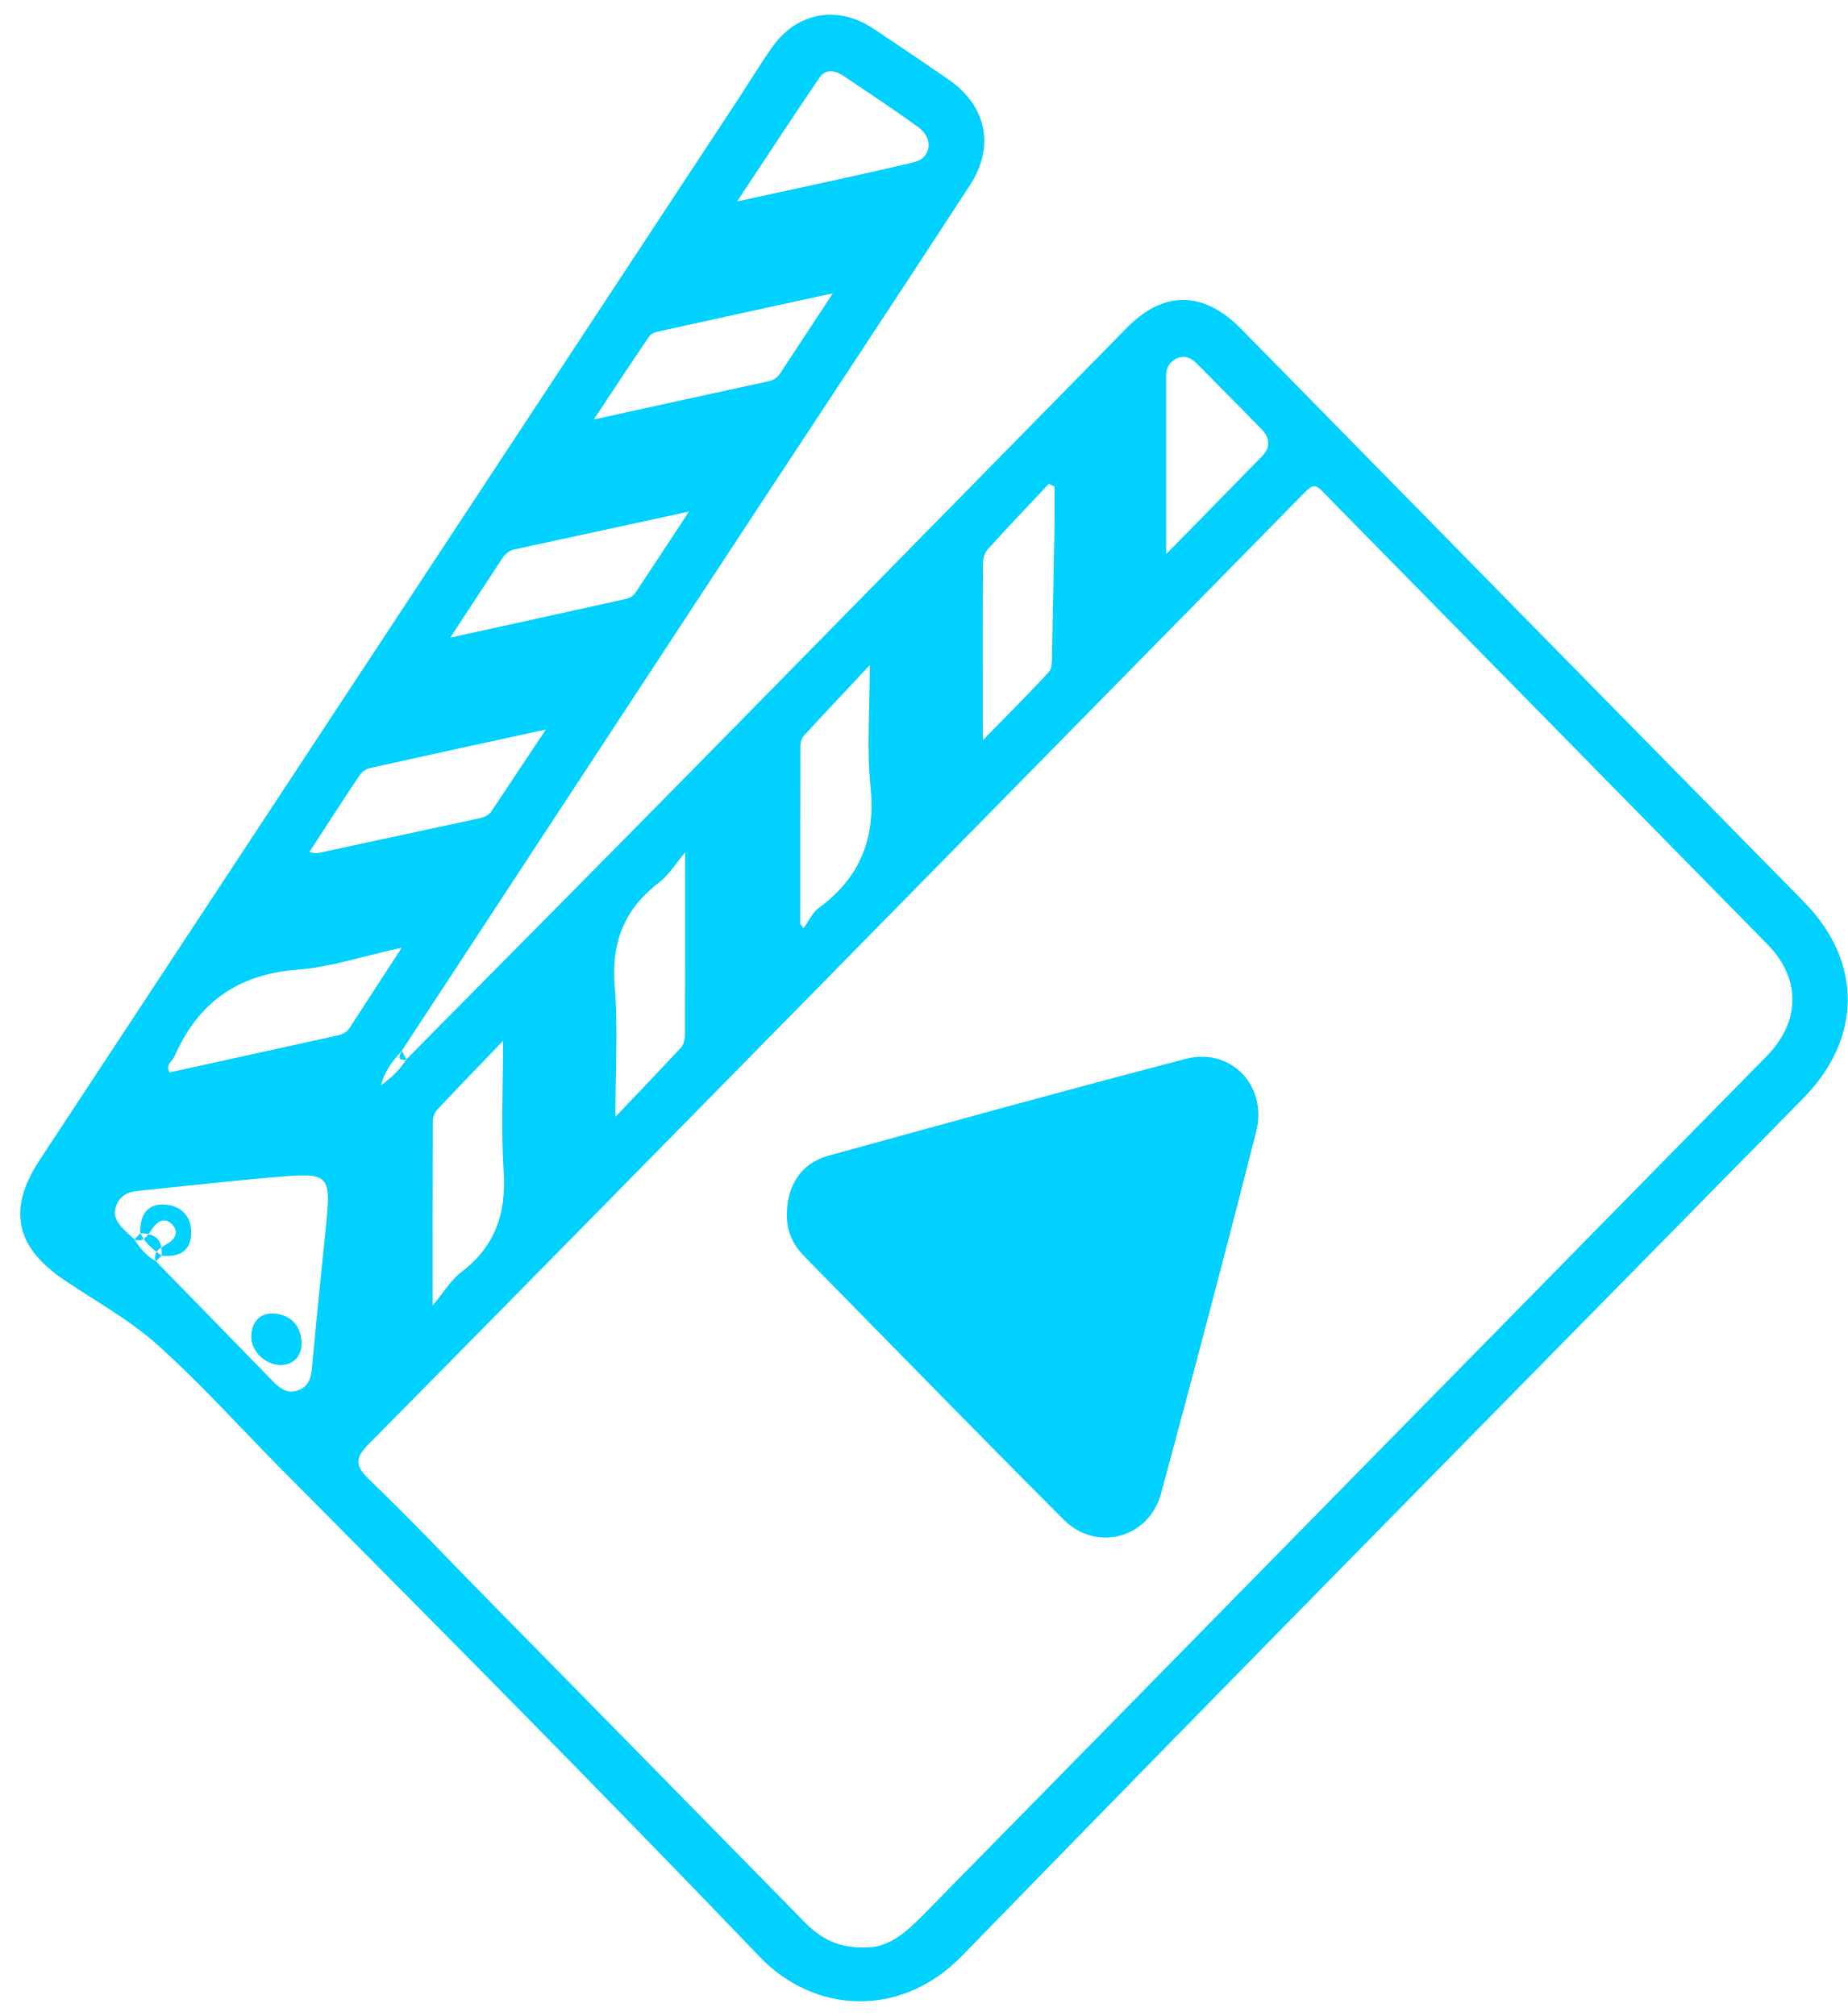
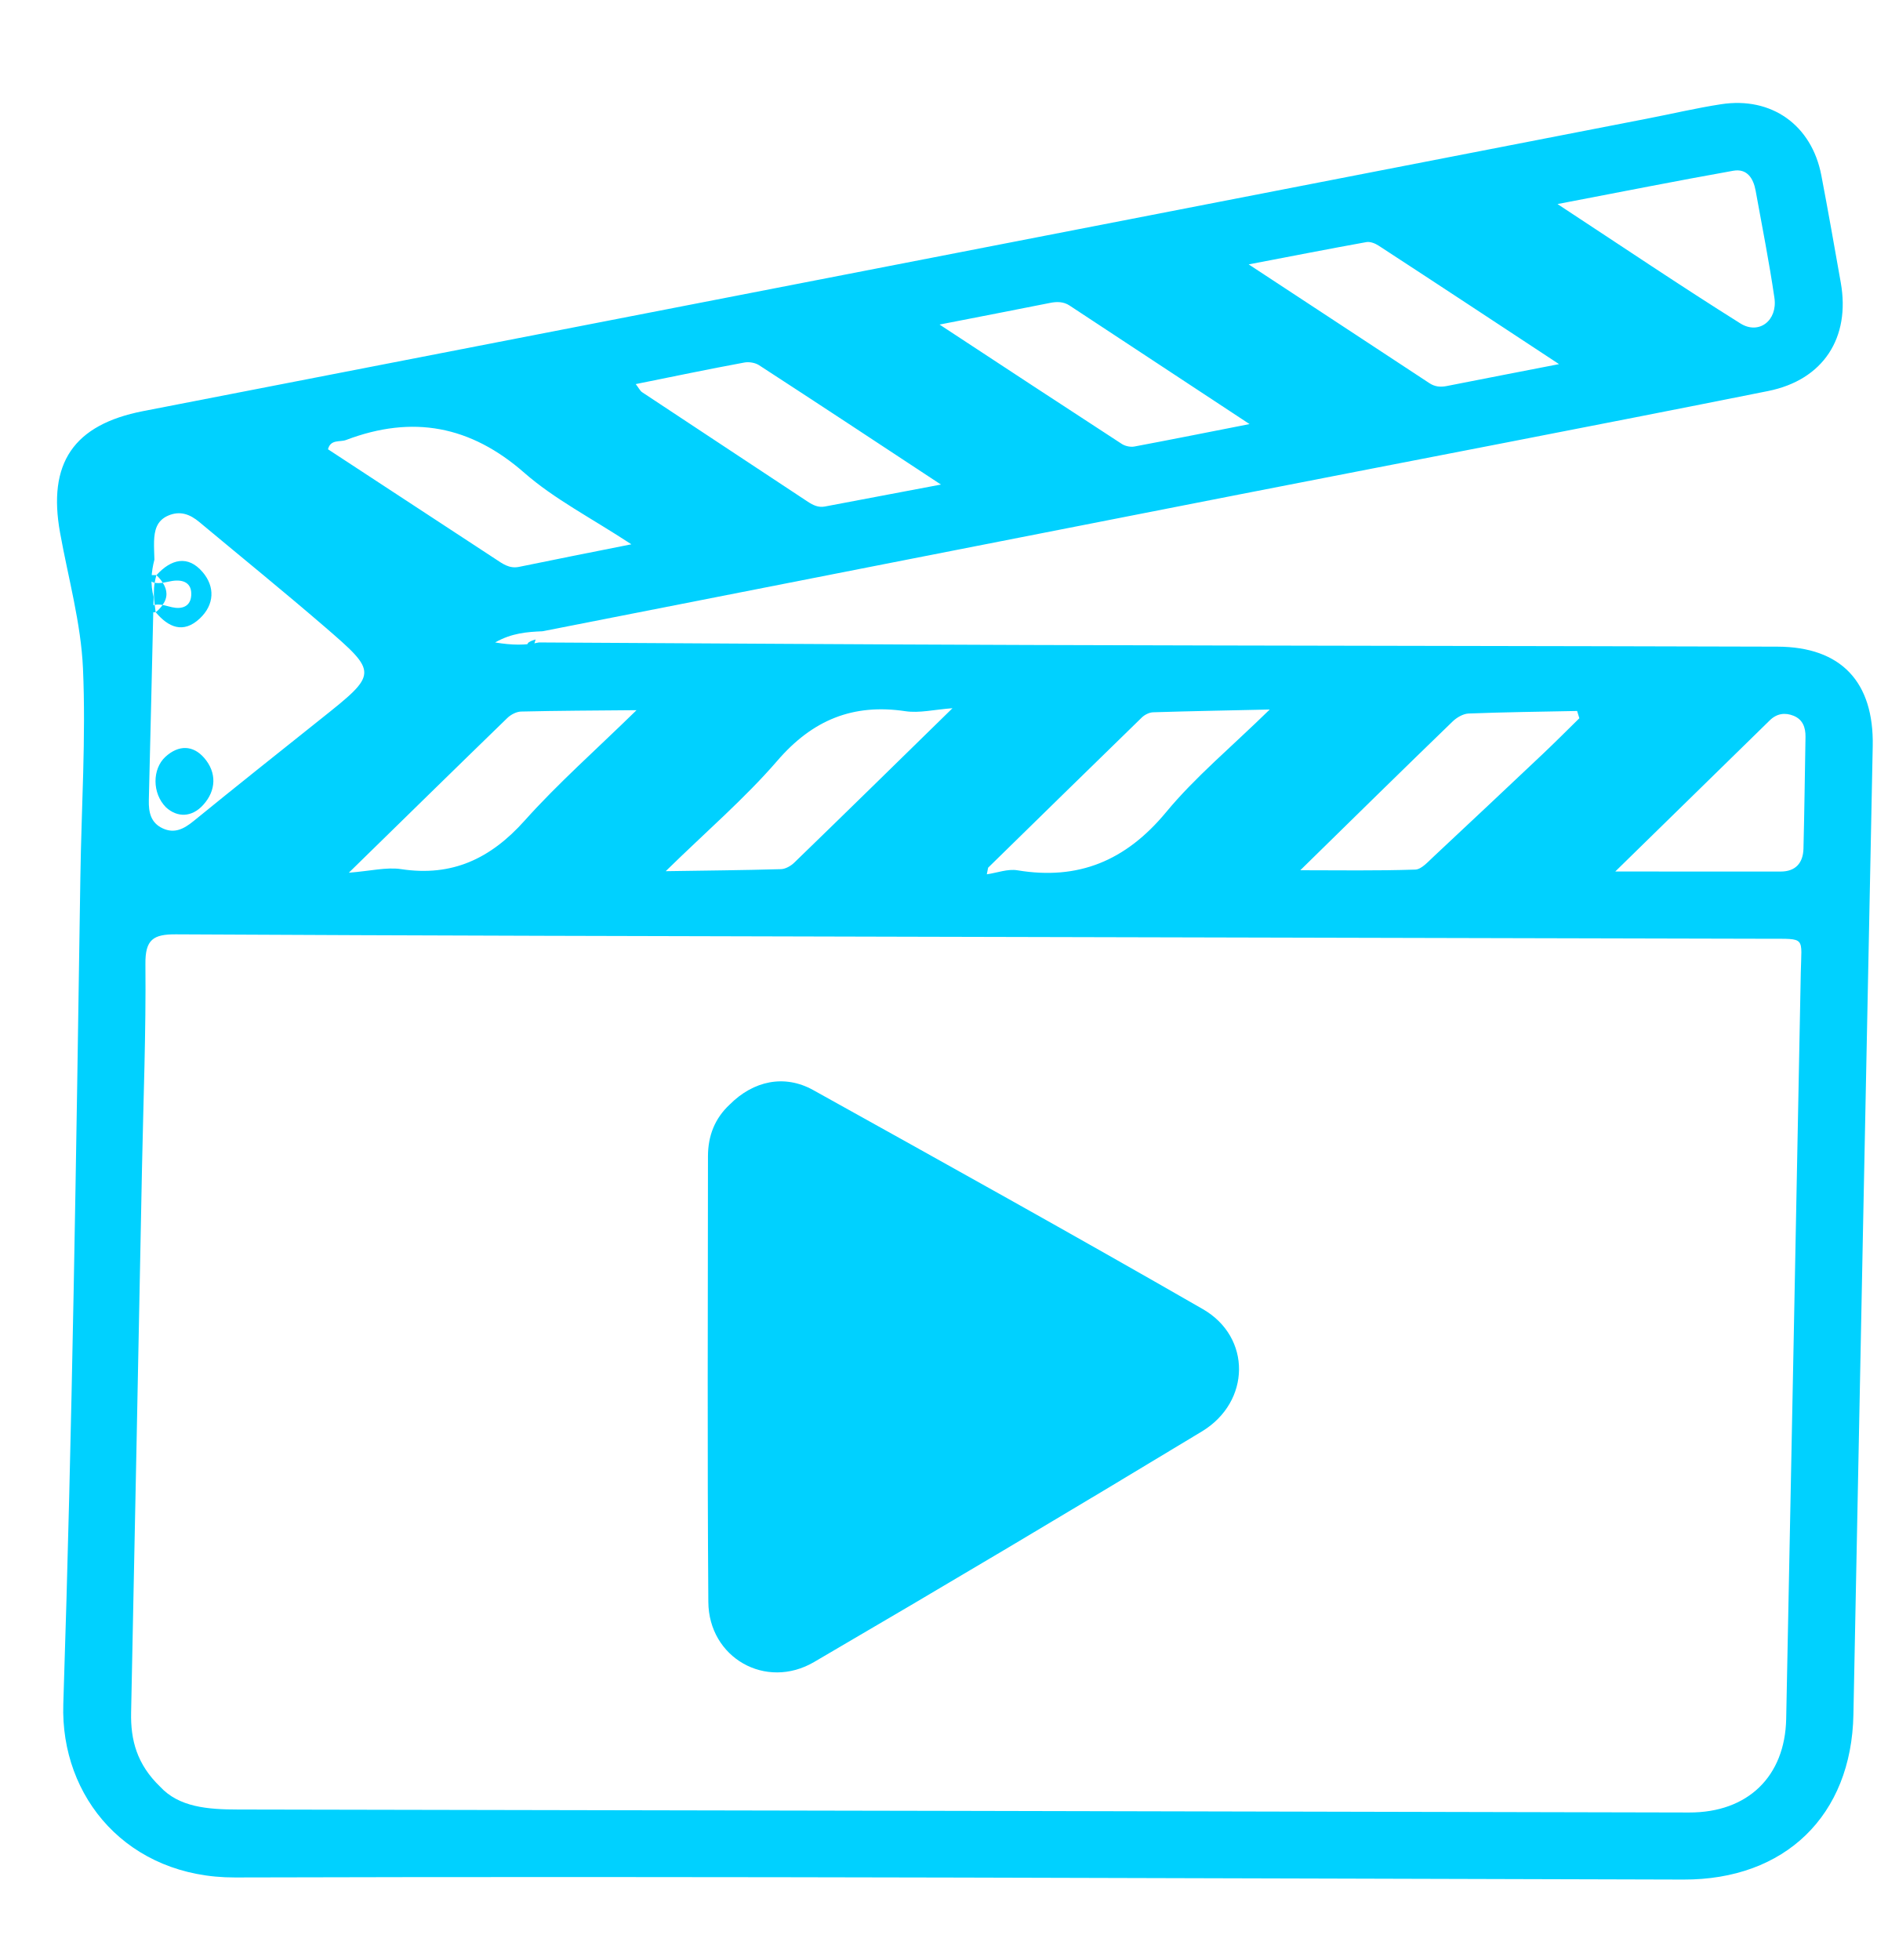
- <svg xmlns="http://www.w3.org/2000/svg" width="22" height="24" viewBox="0 0 22 24" fill="none">
-   <path d="M21.479 10.737C19.244 8.464 17.011 6.191 14.778 3.916C14.334 3.464 13.86 3.453 13.418 3.901C11.691 5.656 9.967 7.416 8.24 9.171C7.108 10.321 5.972 11.465 4.838 12.612C4.766 12.728 4.672 12.821 4.536 12.921C4.584 12.738 4.683 12.623 4.784 12.509C6.065 10.557 7.344 8.604 8.626 6.653C9.6 5.169 10.581 3.691 11.549 2.204C11.854 1.734 11.74 1.252 11.287 0.942C10.99 0.739 10.694 0.536 10.394 0.338C9.973 0.059 9.494 0.144 9.2 0.554C9.055 0.757 8.926 0.972 8.789 1.181C6.017 5.389 3.245 9.598 0.474 13.807C0.088 14.392 0.18 14.842 0.76 15.235C1.135 15.489 1.539 15.709 1.874 16.009C2.384 16.465 2.845 16.98 3.328 17.468C5.246 19.4 7.164 21.331 9.047 23.297C9.686 23.965 10.719 24.041 11.456 23.282C14.779 19.866 18.128 16.475 21.469 13.076C22.173 12.362 22.178 11.448 21.479 10.737ZM14.018 4.264C14.107 4.226 14.183 4.261 14.249 4.327C14.507 4.588 14.767 4.848 15.023 5.112C15.122 5.214 15.13 5.326 15.027 5.431C14.652 5.816 14.276 6.198 13.885 6.597C13.885 5.856 13.885 5.161 13.885 4.465C13.885 4.366 13.935 4.301 14.018 4.264ZM11.703 6.709C11.704 6.652 11.722 6.581 11.758 6.542C11.997 6.277 12.244 6.019 12.489 5.759C12.511 5.77 12.533 5.782 12.556 5.793C12.556 5.96 12.558 6.127 12.555 6.294C12.546 6.786 12.537 7.279 12.526 7.772C12.524 7.848 12.533 7.949 12.491 7.996C12.236 8.275 11.967 8.54 11.702 8.812C11.701 8.09 11.699 7.4 11.703 6.709ZM9.53 8.875C9.53 8.835 9.546 8.787 9.572 8.758C9.819 8.489 10.07 8.224 10.356 7.918C10.356 8.455 10.318 8.912 10.365 9.36C10.43 9.978 10.241 10.448 9.75 10.808C9.672 10.865 9.627 10.969 9.566 11.052C9.554 11.034 9.541 11.016 9.528 10.997C9.528 10.29 9.528 9.582 9.53 8.875ZM7.853 10.501C7.963 10.417 8.04 10.286 8.157 10.148C8.157 10.93 8.158 11.629 8.155 12.328C8.155 12.376 8.139 12.436 8.109 12.47C7.861 12.738 7.608 13.001 7.327 13.296C7.327 12.736 7.36 12.238 7.319 11.747C7.274 11.214 7.438 10.815 7.853 10.501ZM5.153 13.357C5.153 13.309 5.171 13.249 5.202 13.215C5.451 12.949 5.704 12.688 5.99 12.391C5.99 12.951 5.964 13.449 5.997 13.943C6.031 14.447 5.893 14.844 5.488 15.148C5.37 15.237 5.289 15.378 5.151 15.543C5.151 14.751 5.15 14.054 5.153 13.357ZM9.755 0.927C9.833 0.813 9.947 0.838 10.049 0.907C10.345 1.108 10.646 1.304 10.935 1.515C11.117 1.647 11.091 1.881 10.881 1.931C10.207 2.093 9.528 2.233 8.776 2.398C9.13 1.864 9.438 1.393 9.755 0.927ZM7.726 4.009C7.747 3.977 7.795 3.956 7.835 3.947C8.511 3.797 9.188 3.65 9.916 3.492C9.689 3.837 9.492 4.136 9.295 4.436C9.261 4.489 9.219 4.524 9.155 4.538C8.486 4.683 7.817 4.83 7.07 4.994C7.314 4.625 7.518 4.315 7.726 4.009ZM5.968 6.665C6.007 6.604 6.054 6.556 6.124 6.541C6.795 6.395 7.465 6.25 8.203 6.09C7.968 6.448 7.769 6.753 7.566 7.057C7.544 7.09 7.501 7.119 7.463 7.128C6.785 7.279 6.107 7.427 5.361 7.591C5.592 7.238 5.781 6.952 5.968 6.665ZM4.281 9.23C4.307 9.191 4.357 9.154 4.402 9.144C5.078 8.993 5.756 8.846 6.499 8.685C6.259 9.046 6.055 9.351 5.852 9.657C5.816 9.71 5.762 9.73 5.702 9.743C5.062 9.88 4.424 10.019 3.785 10.156C3.762 10.161 3.737 10.152 3.683 10.145C3.888 9.829 4.081 9.527 4.281 9.23ZM3.873 14.681C3.819 15.215 3.763 15.748 3.715 16.282C3.704 16.404 3.674 16.505 3.553 16.55C3.432 16.596 3.342 16.539 3.259 16.454C2.792 15.973 2.324 15.495 1.857 15.016C1.746 14.954 1.665 14.862 1.6 14.754C1.556 14.713 1.511 14.674 1.469 14.631C1.395 14.554 1.339 14.47 1.384 14.353C1.43 14.231 1.526 14.189 1.644 14.177C2.177 14.123 2.709 14.062 3.243 14.016C3.946 13.956 3.946 13.961 3.873 14.681ZM3.947 12.343C3.309 12.483 2.672 12.623 2.019 12.767C1.964 12.677 2.054 12.633 2.078 12.575C2.36 11.931 2.838 11.597 3.54 11.544C3.933 11.514 4.317 11.384 4.784 11.282C4.548 11.644 4.356 11.937 4.167 12.231C4.114 12.315 4.029 12.325 3.947 12.343ZM21.036 12.572C17.69 15.978 14.343 19.383 10.998 22.791C10.788 23.005 10.572 23.194 10.297 23.184C9.979 23.194 9.764 23.071 9.575 22.878C8.319 21.596 7.062 20.318 5.804 19.038C5.335 18.561 4.875 18.073 4.392 17.61C4.216 17.441 4.235 17.347 4.393 17.188C6.096 15.465 7.794 13.737 9.492 12.01C11.467 10.001 13.442 7.991 15.417 5.982C15.68 5.715 15.627 5.731 15.881 5.988C17.603 7.738 19.323 9.49 21.044 11.242C21.444 11.648 21.44 12.161 21.036 12.572Z" fill="#00D1FF" />
-   <path d="M4.838 12.613C4.82 12.579 4.802 12.545 4.785 12.51C4.752 12.572 4.725 12.63 4.838 12.613Z" fill="#00D1FF" />
-   <path d="M1.864 14.904C1.863 14.905 1.863 14.906 1.862 14.908C1.843 14.943 1.841 14.98 1.857 15.017C1.879 14.994 1.9 14.972 1.922 14.949C1.903 14.934 1.884 14.919 1.864 14.904Z" fill="#00D1FF" />
-   <path d="M1.707 14.751C1.709 14.75 1.71 14.749 1.711 14.748C1.696 14.727 1.682 14.706 1.671 14.682C1.647 14.706 1.623 14.73 1.6 14.754C1.636 14.77 1.672 14.77 1.707 14.751Z" fill="#00D1FF" />
-   <path d="M14.117 12.606C12.694 12.977 11.276 13.369 9.859 13.76C9.544 13.847 9.373 14.11 9.37 14.44C9.361 14.643 9.435 14.812 9.574 14.954C10.602 16 11.626 17.051 12.663 18.09C13.052 18.48 13.679 18.314 13.824 17.78C14.212 16.347 14.59 14.911 14.957 13.472C15.095 12.926 14.655 12.466 14.117 12.606Z" fill="#00D1FF" />
-   <path d="M3.271 15.638C3.106 15.625 3.001 15.722 2.992 15.899C2.983 16.075 3.149 16.249 3.346 16.251C3.498 16.245 3.598 16.142 3.59 15.976C3.583 15.785 3.463 15.653 3.271 15.638Z" fill="#00D1FF" />
-   <path d="M1.821 14.615C1.887 14.526 1.975 14.49 2.057 14.585C2.129 14.669 2.086 14.749 2.003 14.8C1.976 14.818 1.947 14.832 1.921 14.85C1.925 14.879 1.927 14.911 1.923 14.949C2.115 14.967 2.267 14.911 2.276 14.688C2.284 14.487 2.163 14.358 1.975 14.341C1.752 14.322 1.662 14.467 1.671 14.683C1.707 14.682 1.739 14.686 1.768 14.693C1.787 14.667 1.803 14.64 1.821 14.615Z" fill="#00D1FF" />
-   <path d="M1.921 14.85C1.907 14.761 1.853 14.711 1.768 14.693C1.752 14.714 1.734 14.733 1.711 14.749C1.754 14.809 1.807 14.859 1.865 14.904C1.88 14.882 1.899 14.864 1.921 14.85Z" fill="#00D1FF" />
+ <svg xmlns="http://www.w3.org/2000/svg" width="26" height="27" viewBox="0 0 26 27" fill="none">
+   <path d="M25.53 23.619C25.617 19.172 25.706 14.726 25.796 10.28C25.814 9.395 25.362 8.911 24.484 8.908C21.048 8.898 17.611 8.896 14.174 8.885C11.924 8.878 9.673 8.862 7.423 8.85C7.237 8.891 7.053 8.889 6.82 8.85C7.05 8.72 7.261 8.705 7.473 8.696C10.67 8.068 13.866 7.439 17.063 6.813C19.493 6.337 21.925 5.873 24.353 5.387C25.119 5.234 25.49 4.649 25.356 3.894C25.269 3.401 25.182 2.907 25.088 2.415C24.955 1.723 24.403 1.328 23.706 1.436C23.362 1.489 23.022 1.57 22.68 1.636C15.778 2.978 8.875 4.32 1.973 5.663C1.012 5.85 0.653 6.381 0.828 7.342C0.94 7.963 1.115 8.581 1.143 9.208C1.185 10.163 1.121 11.124 1.107 12.082C1.05 15.88 0.996 19.678 0.872 23.474C0.83 24.764 1.762 25.867 3.238 25.863C9.888 25.844 16.538 25.876 23.188 25.892C24.587 25.897 25.504 25.011 25.53 23.619ZM24.708 9.861C24.833 9.913 24.872 10.022 24.87 10.152C24.861 10.665 24.855 11.178 24.842 11.69C24.837 11.888 24.733 12.006 24.528 12.006C23.778 12.008 23.029 12.005 22.25 12.005C22.989 11.281 23.683 10.602 24.377 9.924C24.475 9.827 24.59 9.813 24.708 9.861ZM20.01 9.938C20.067 9.883 20.155 9.832 20.23 9.829C20.728 9.81 21.226 9.804 21.724 9.794C21.735 9.828 21.745 9.861 21.755 9.894C21.589 10.057 21.425 10.222 21.256 10.382C20.756 10.854 20.255 11.326 19.753 11.795C19.674 11.867 19.582 11.976 19.495 11.979C18.968 11.997 18.441 11.988 17.911 11.988C18.63 11.283 19.317 10.608 20.01 9.938ZM15.729 9.883C15.768 9.845 15.833 9.813 15.886 9.812C16.396 9.796 16.905 9.787 17.49 9.774C16.954 10.298 16.461 10.706 16.061 11.19C15.507 11.858 14.854 12.128 14.016 11.989C13.882 11.966 13.734 12.024 13.593 12.044C13.598 12.014 13.605 11.984 13.611 11.953C14.316 11.263 15.021 10.572 15.729 9.883ZM12.471 9.797C12.662 9.826 12.867 9.775 13.12 9.756C12.339 10.52 11.643 11.203 10.943 11.881C10.896 11.928 10.819 11.972 10.756 11.973C10.248 11.988 9.738 11.992 9.17 12.001C9.728 11.454 10.257 11.001 10.707 10.48C11.194 9.915 11.752 9.69 12.471 9.797ZM6.987 9.892C7.035 9.845 7.112 9.804 7.177 9.802C7.684 9.79 8.192 9.788 8.768 9.783C8.209 10.33 7.687 10.79 7.227 11.304C6.757 11.83 6.226 12.079 5.527 11.973C5.323 11.942 5.104 11.999 4.805 12.022C5.595 11.25 6.289 10.569 6.987 9.892ZM23.876 2.352C24.066 2.319 24.152 2.457 24.183 2.626C24.272 3.118 24.37 3.609 24.442 4.104C24.487 4.415 24.229 4.615 23.974 4.456C23.154 3.942 22.353 3.401 21.454 2.811C22.331 2.643 23.102 2.49 23.876 2.352ZM18.822 3.335C18.875 3.326 18.943 3.353 18.99 3.384C19.8 3.912 20.606 4.444 21.475 5.016C20.91 5.126 20.418 5.221 19.927 5.318C19.84 5.335 19.765 5.328 19.689 5.278C18.891 4.752 18.091 4.228 17.2 3.642C17.806 3.526 18.313 3.427 18.822 3.335ZM14.458 4.174C14.557 4.153 14.65 4.154 14.733 4.209C15.533 4.735 16.332 5.262 17.212 5.842C16.625 5.957 16.127 6.057 15.626 6.151C15.572 6.161 15.501 6.146 15.455 6.117C14.643 5.589 13.832 5.056 12.942 4.471C13.519 4.358 13.989 4.268 14.458 4.174ZM10.253 4.994C10.317 4.982 10.402 4.996 10.456 5.031C11.267 5.558 12.075 6.091 12.961 6.675C12.367 6.787 11.863 6.883 11.36 6.978C11.272 6.994 11.2 6.959 11.128 6.912C10.367 6.408 9.605 5.907 8.845 5.403C8.818 5.385 8.803 5.351 8.757 5.291C9.272 5.187 9.761 5.085 10.253 4.994ZM4.417 9.906C3.832 10.373 3.246 10.838 2.666 11.311C2.533 11.419 2.404 11.487 2.241 11.411C2.077 11.335 2.046 11.19 2.05 11.023C2.074 10.09 2.094 9.156 2.116 8.222C2.07 8.051 2.082 7.88 2.127 7.709C2.125 7.626 2.12 7.543 2.122 7.46C2.127 7.311 2.155 7.173 2.316 7.103C2.483 7.031 2.619 7.086 2.745 7.191C3.319 7.67 3.9 8.141 4.466 8.629C5.212 9.272 5.207 9.277 4.417 9.906ZM6.822 7.699C6.06 7.2 5.298 6.7 4.518 6.189C4.554 6.047 4.686 6.093 4.767 6.061C5.684 5.713 6.483 5.865 7.222 6.513C7.635 6.875 8.139 7.132 8.697 7.498C8.106 7.616 7.627 7.71 7.149 7.809C7.013 7.837 6.92 7.763 6.822 7.699ZM23.269 24.968C16.607 24.953 9.944 24.938 3.281 24.927C2.862 24.927 2.464 24.895 2.204 24.611C1.885 24.303 1.798 23.969 1.806 23.592C1.858 21.089 1.907 18.587 1.956 16.084C1.975 15.15 2.012 14.216 2.003 13.282C1.999 12.941 2.112 12.869 2.425 12.871C5.805 12.889 9.185 12.896 12.565 12.904C16.496 12.914 20.427 12.923 24.359 12.932C24.882 12.934 24.815 12.897 24.805 13.401C24.74 16.827 24.672 20.252 24.604 23.678C24.588 24.474 24.073 24.97 23.269 24.968Z" fill="#00D1FF" />
+   <path d="M7.33 8.963C7.346 8.912 7.362 8.86 7.378 8.809C7.285 8.837 7.202 8.869 7.33 8.963Z" fill="#00D1FF" />
+   <path d="M2.131 8.333C2.128 8.333 2.127 8.333 2.124 8.334C2.071 8.351 2.033 8.385 2.012 8.438C2.057 8.436 2.1 8.435 2.144 8.434C2.14 8.4 2.135 8.367 2.131 8.333Z" fill="#00D1FF" />
+   <path d="M2.124 8.027C2.127 8.027 2.129 8.027 2.131 8.027C2.136 7.992 2.144 7.957 2.155 7.922C2.108 7.923 2.062 7.923 2.015 7.923C2.035 7.976 2.07 8.011 2.124 8.027Z" fill="#00D1FF" />
+   <path d="M16.569 18.034C14.79 17.011 12.996 16.014 11.203 15.017C10.805 14.795 10.377 14.889 10.052 15.215C9.844 15.408 9.753 15.649 9.752 15.925C9.751 17.973 9.742 20.019 9.757 22.067C9.762 22.836 10.548 23.285 11.214 22.895C13.003 21.85 14.784 20.79 16.557 19.718C17.229 19.31 17.241 18.421 16.569 18.034Z" fill="#00D1FF" />
+   <path d="M2.812 10.44C2.66 10.265 2.462 10.258 2.279 10.425C2.097 10.592 2.093 10.927 2.287 11.122C2.444 11.265 2.644 11.26 2.799 11.088C2.979 10.89 2.988 10.642 2.812 10.44Z" fill="#00D1FF" />
+   <path d="M2.371 8.003C2.523 7.979 2.646 8.029 2.634 8.203C2.624 8.358 2.503 8.395 2.37 8.365C2.326 8.356 2.284 8.341 2.24 8.334C2.216 8.367 2.187 8.4 2.145 8.434C2.319 8.641 2.524 8.733 2.751 8.521C2.956 8.329 2.962 8.082 2.792 7.882C2.589 7.643 2.358 7.7 2.155 7.923C2.192 7.958 2.22 7.993 2.242 8.028C2.285 8.021 2.328 8.01 2.371 8.003Z" fill="#00D1FF" />
+   <path d="M2.239 8.334C2.313 8.232 2.308 8.13 2.242 8.028C2.205 8.033 2.168 8.035 2.13 8.028C2.114 8.13 2.118 8.231 2.131 8.333C2.168 8.325 2.204 8.327 2.239 8.334Z" fill="#00D1FF" />
</svg>
